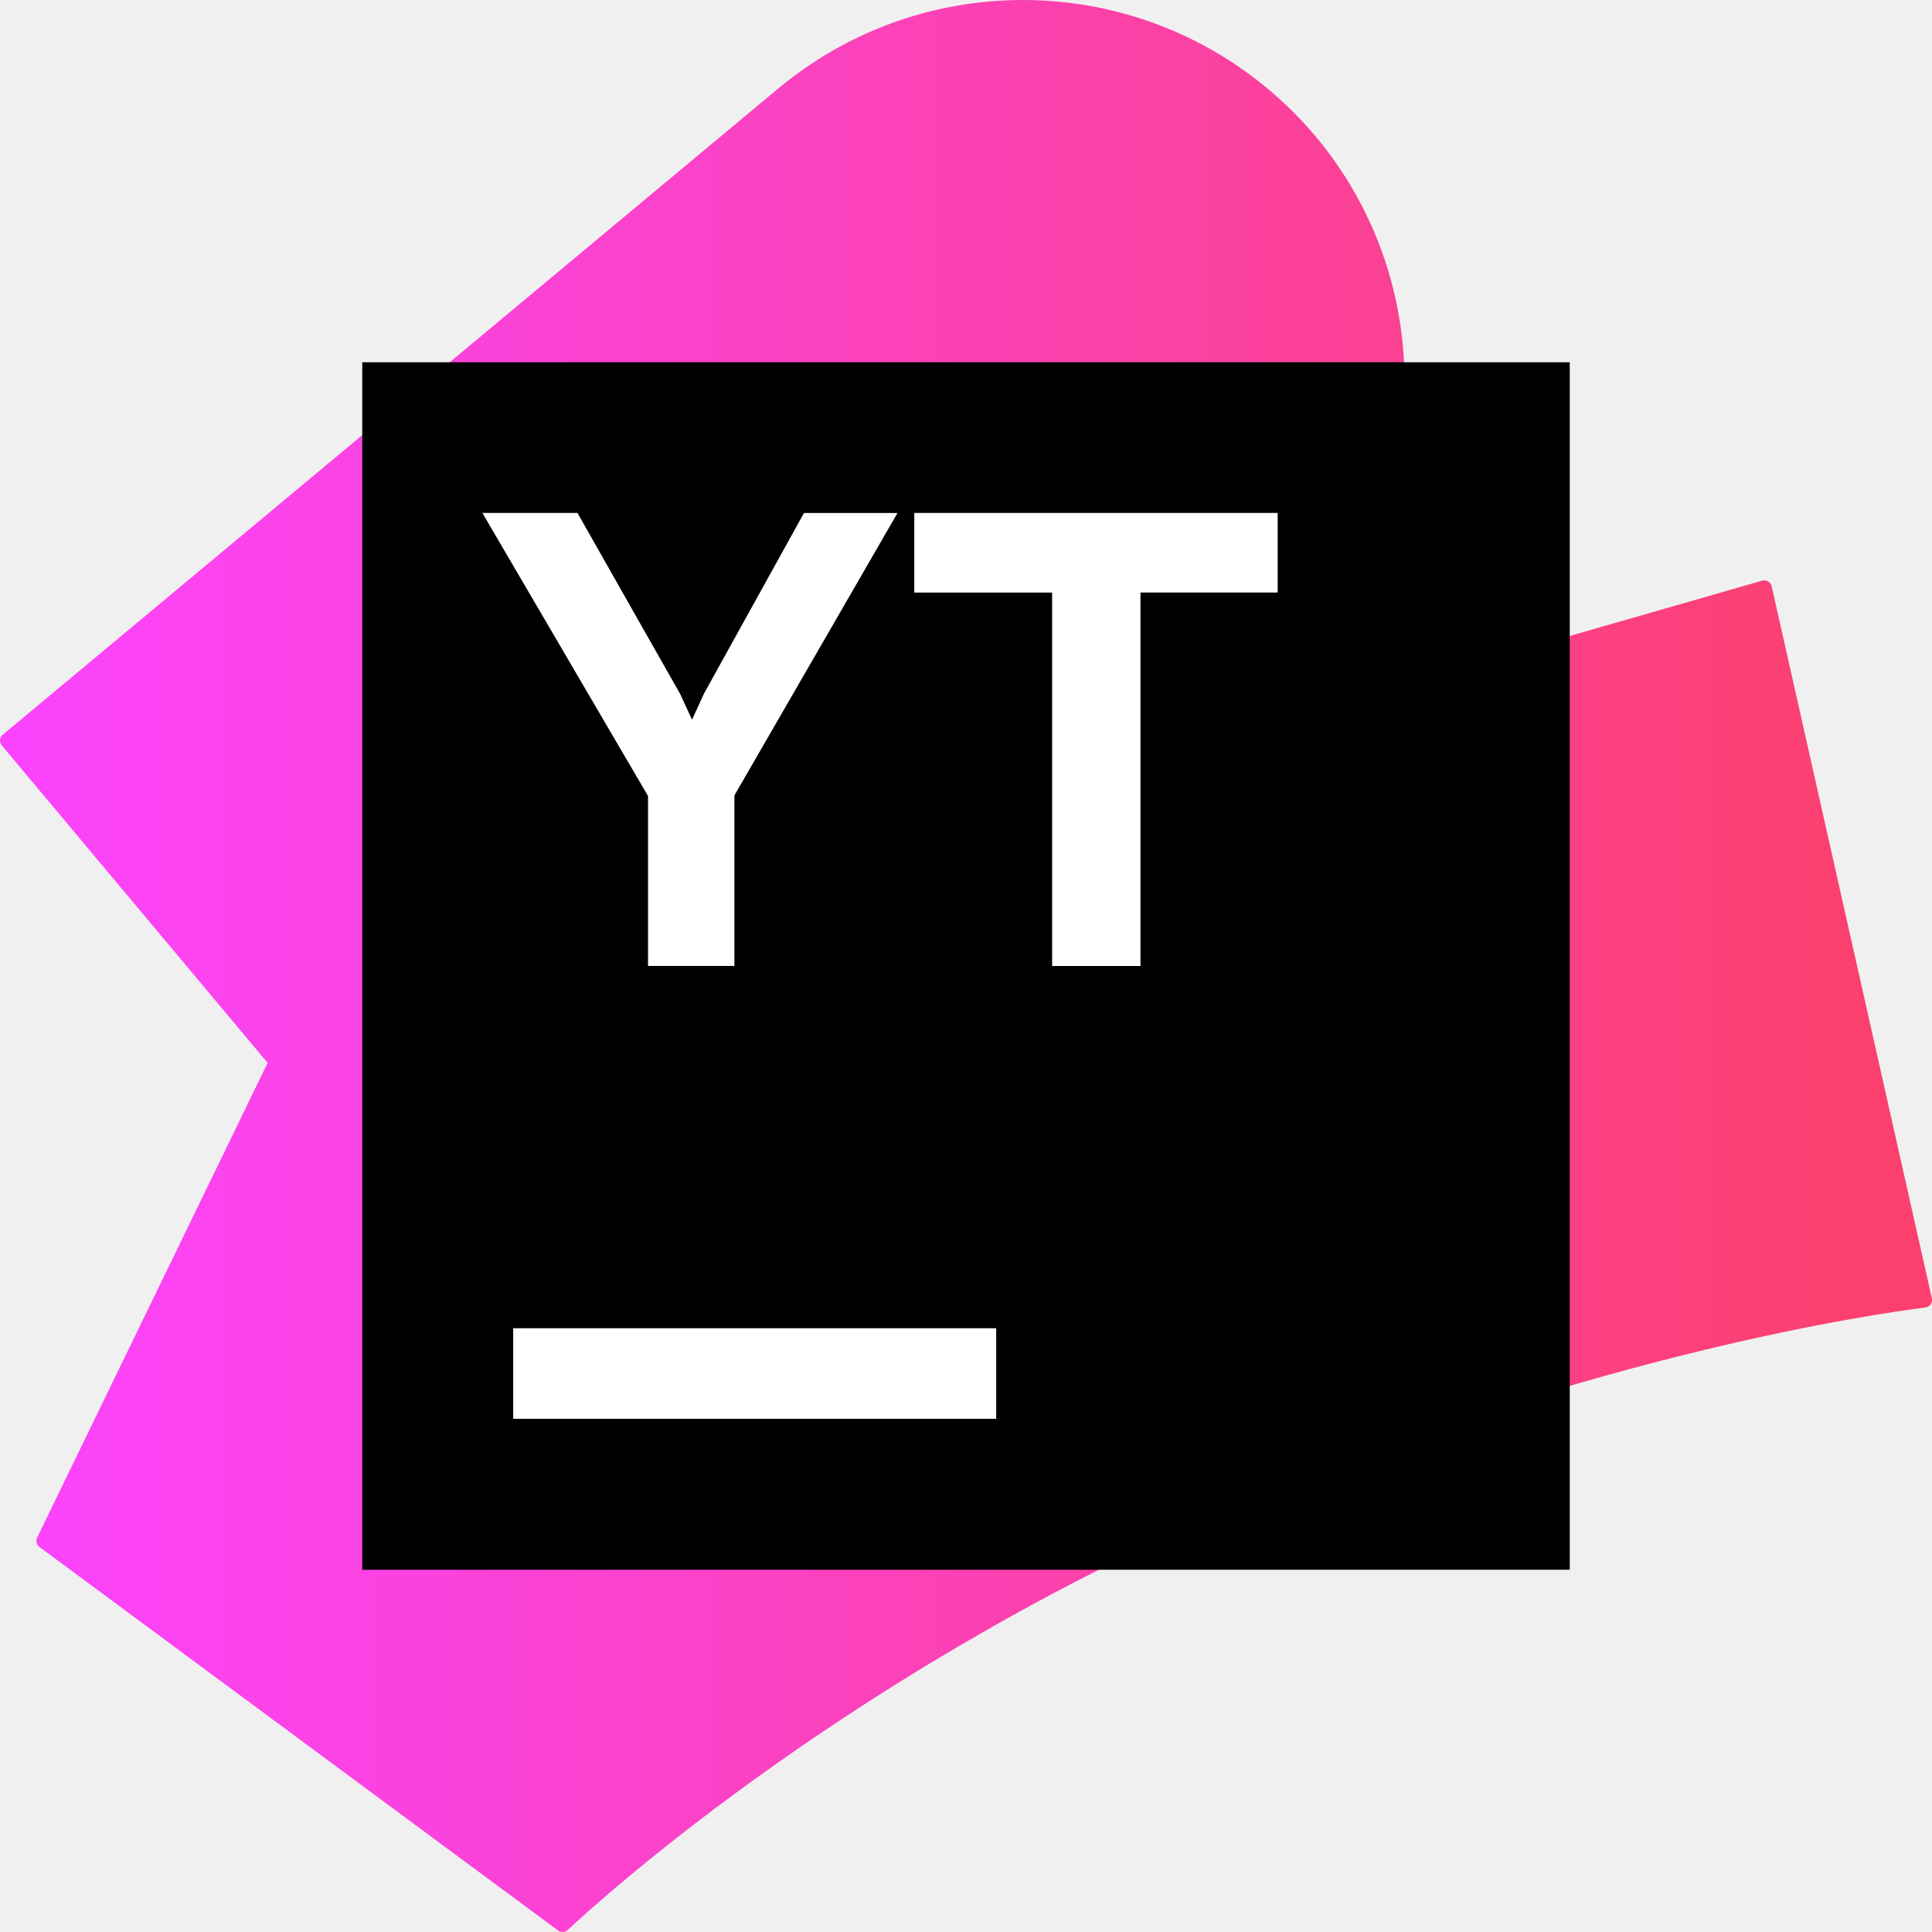
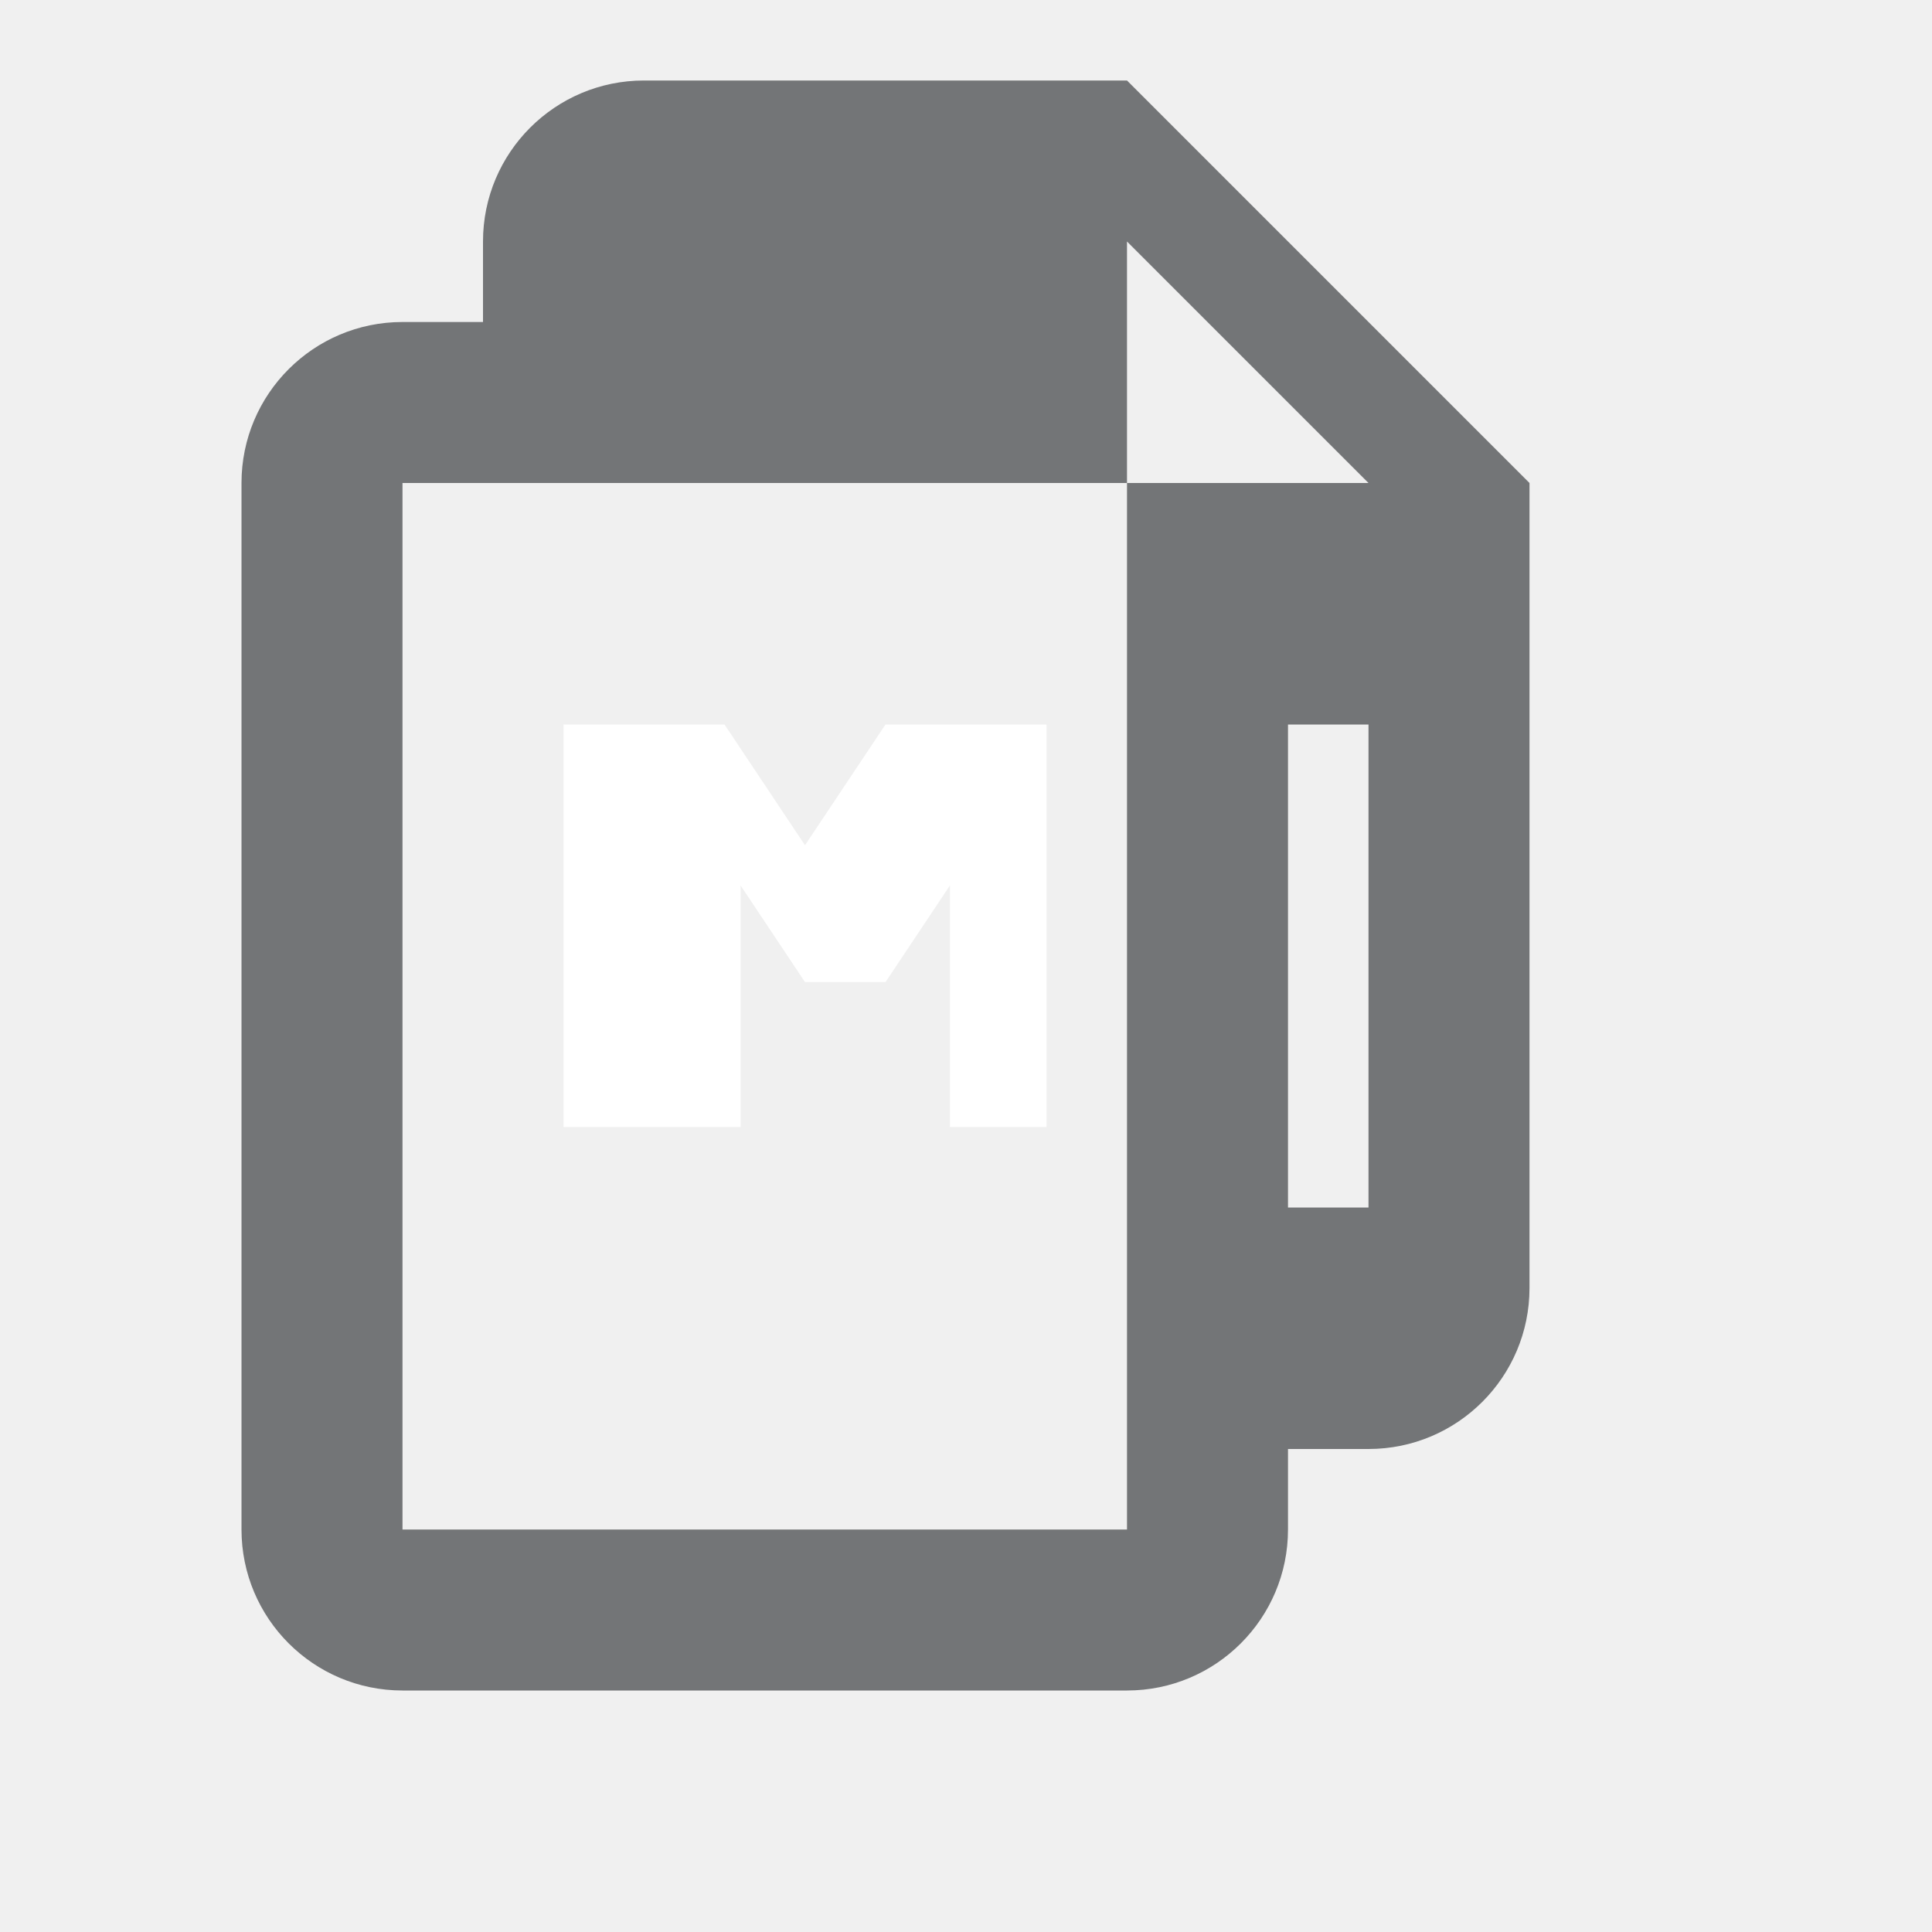
- <svg xmlns="http://www.w3.org/2000/svg" width="64" height="64" fill="none" viewBox="0 0 64 64">
-   <defs>
-     <linearGradient id="youtrack_svg__a" x1="-.102" x2="64.053" y1="32" y2="32" gradientUnits="userSpaceOnUse">
-       <stop stop-color="#FB43FF" />
-       <stop offset=".97" stop-color="#FB406D" />
-     </linearGradient>
-   </defs>
-   <path fill="url(#youtrack_svg__a)" d="M1.306 51.245a.25.25 0 0 1-.076-.31l7.636-15.726L.058 24.691a.25.25 0 0 1 .032-.352L25.78 2.932a12.665 12.665 0 0 1 15.884-.26 12.592 12.592 0 0 1 3.597 15.436l-2.8 5.767c1.092-.367 2.173-.7 3.241-1l12.674-3.64a.25.25 0 0 1 .313.186l5.306 23.585a.253.253 0 0 1-.215.307c-1.682.212-10.858 1.53-22.281 6.33-12.944 5.435-21.485 13.162-22.695 14.292a.246.246 0 0 1-.319.014L1.306 51.245Z" />
-   <path fill="#000" d="M52 12H12v40h40V12Z" />
-   <path fill="#fff" d="M33 44H17v3h16v-3ZM21.467 26.37l-5.488-9.378h3.15l3.399 5.992.397.858.397-.869 3.311-5.98h3.098l-5.403 9.357v5.648h-2.861v-5.627ZM30.288 16.992h12.037v2.637H37.78V32h-2.927v-12.37h-4.566v-2.637Z" />
+ <svg xmlns="http://www.w3.org/2000/svg" viewBox="0 0 24 24" fill="#737577">
+   <path d="M16 1H8a2 2 0 0 0-2 2v1H5a2 2 0 0 0-2 2v13a2 2 0 0 0 2 2h9a2 2 0 0 0 2-2v-1h1a2 2 0 0 0 2-2V6l-5-5zm-2 2 3 3h-3V3zM5 6h9v13H5V6zm11 3h1v6h-1V9z" />
+   <path d="M7 9h2l1 1.5L11 9h2v5h-1.2V11l-0.8 1.2h-1L9.2 11v3H7V9z" fill="#ffffff" />
</svg>
